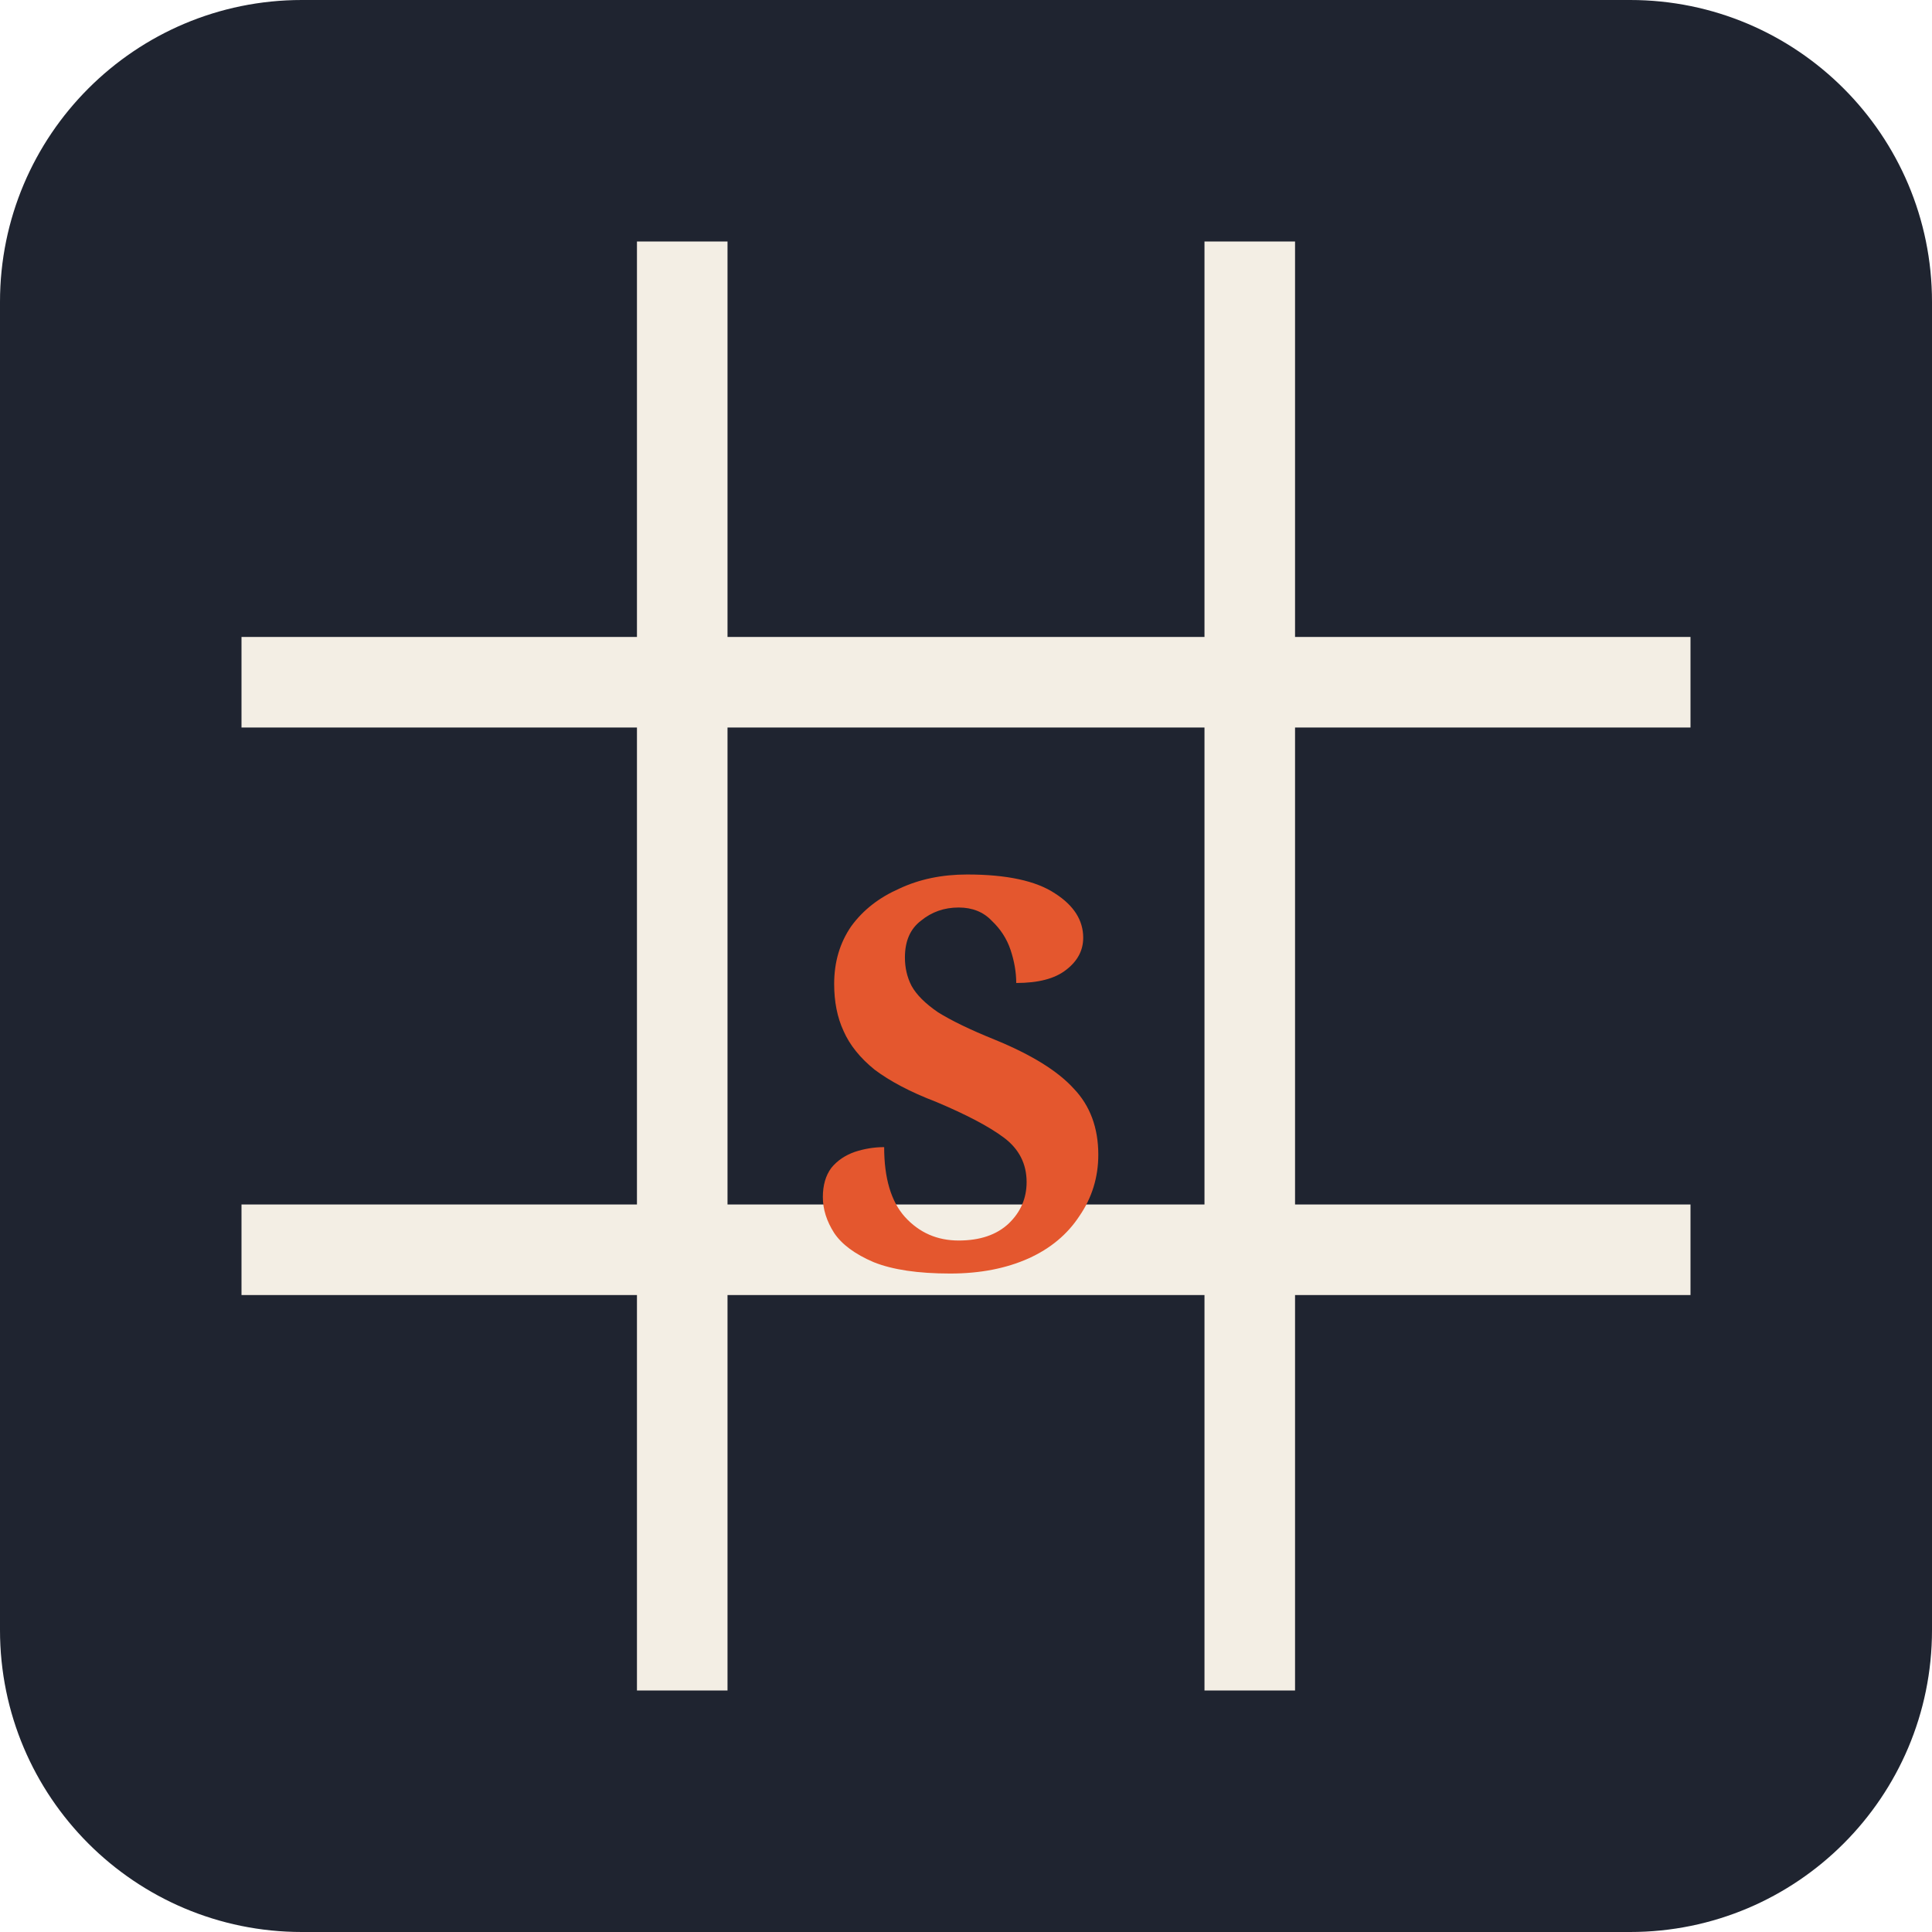
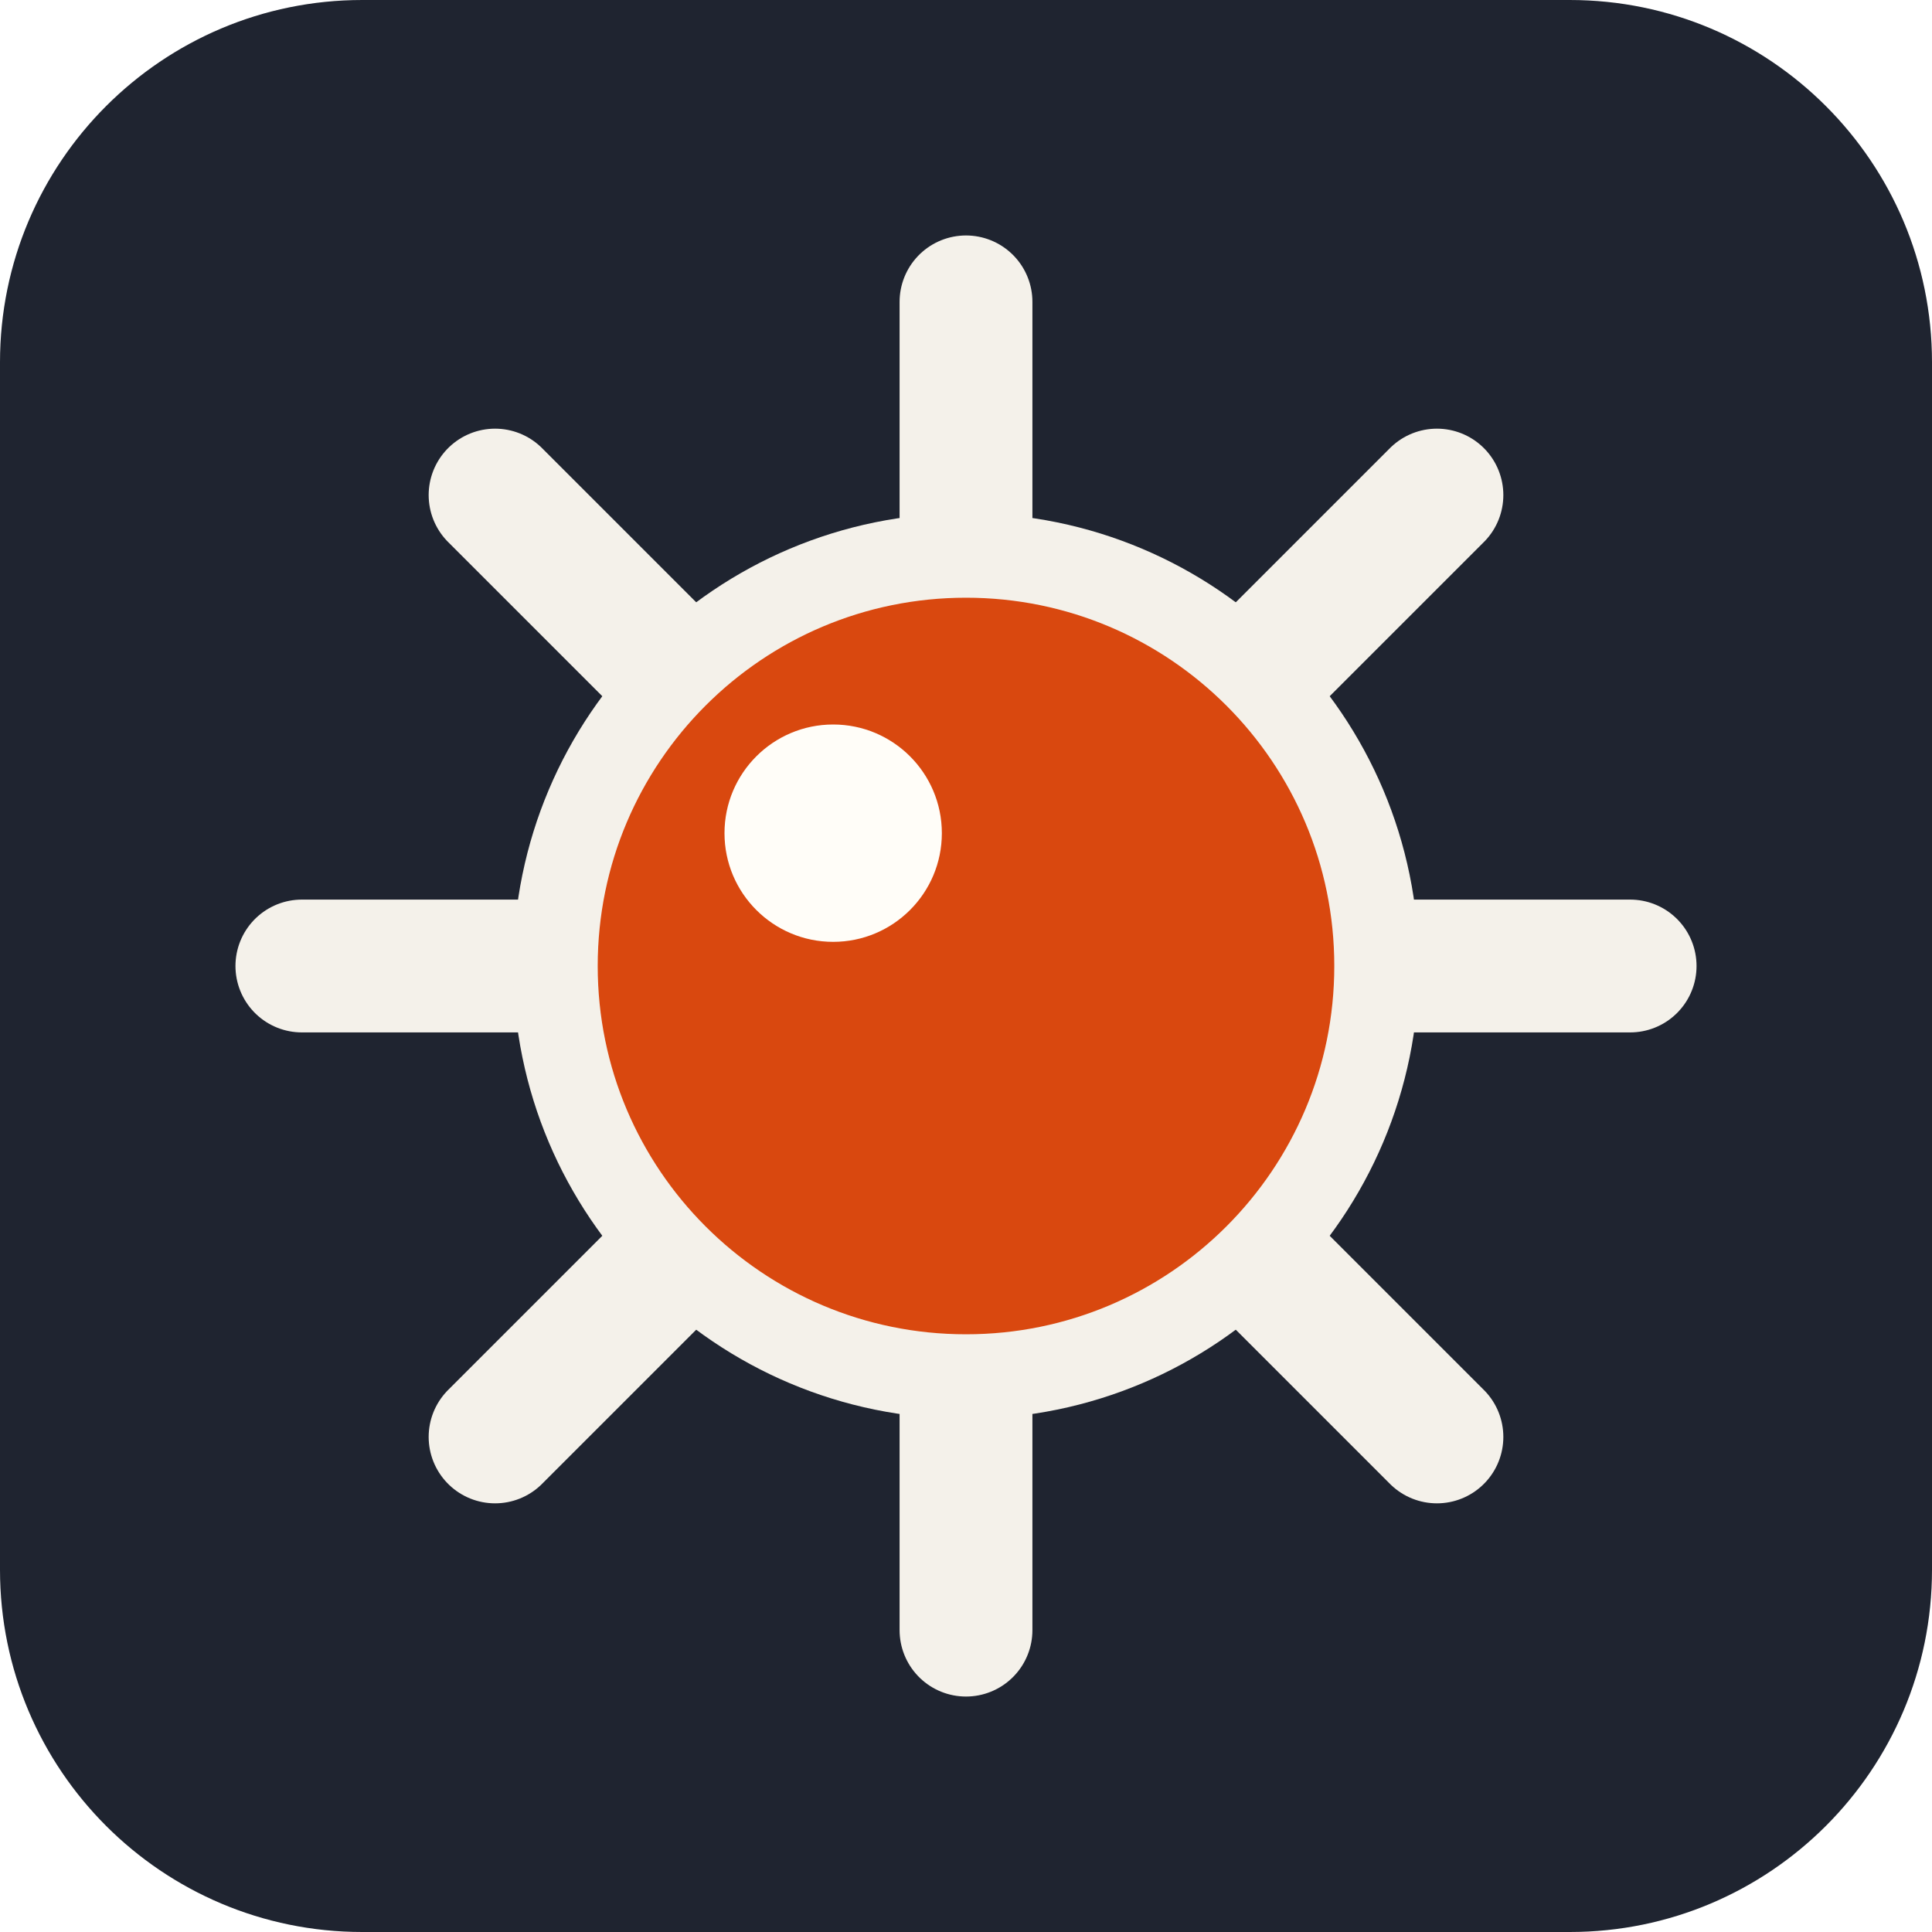
<svg xmlns="http://www.w3.org/2000/svg" viewBox="0 0 32 32">
-   <rect width="32" height="32" rx="5" fill="#1f2430" />
-   <g stroke="#f3eee4" stroke-width="1.5">
-     <path d="M11.3 4v24M20.7 4v24M4 11.3h24M4 20.7h24" />
+   <rect width="32" height="32" rx="6" fill="#1f2430" />
+   <g stroke="#f4f1ea" stroke-width="2.2" stroke-linecap="round">
+     <line x1="16" y1="5" x2="16" y2="27" />
+     <line x1="5" y1="16" x2="27" y2="16" />
+     <line x1="8.2" y1="8.2" x2="23.8" y2="23.8" />
+     <line x1="23.8" y1="8.2" x2="8.2" y2="23.8" />
  </g>
-   <text x="16" y="21" font-size="9" font-family="Georgia" font-weight="700" fill="#e4572e" text-anchor="middle">S</text>
+   <circle cx="16" cy="16" r="6.8" fill="#d9480f" stroke="#f4f1ea" stroke-width="1.4" />
+   <circle cx="13.8" cy="13.8" r="1.8" fill="#fffdf8" />
</svg>
